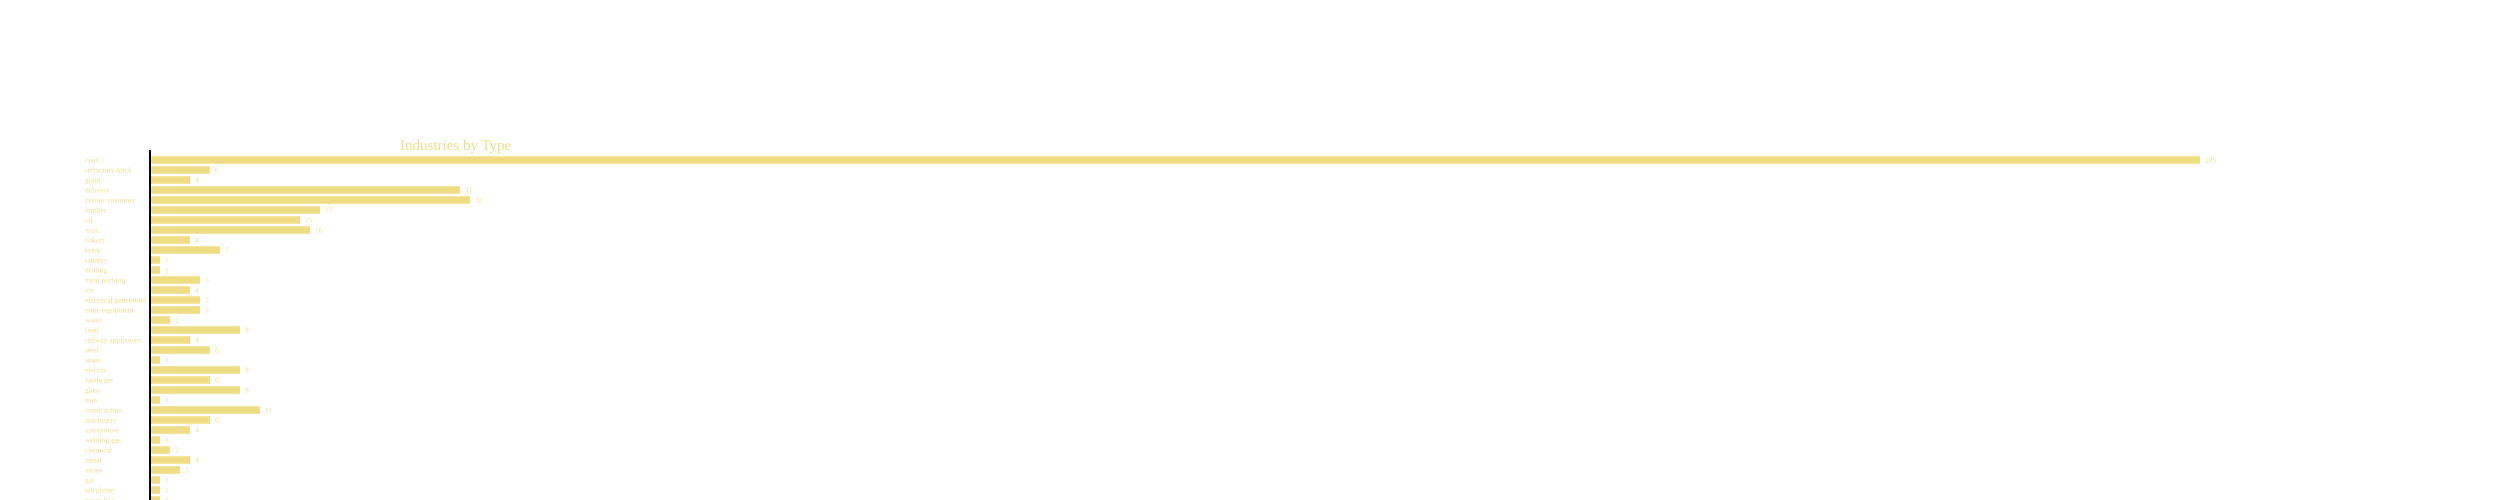
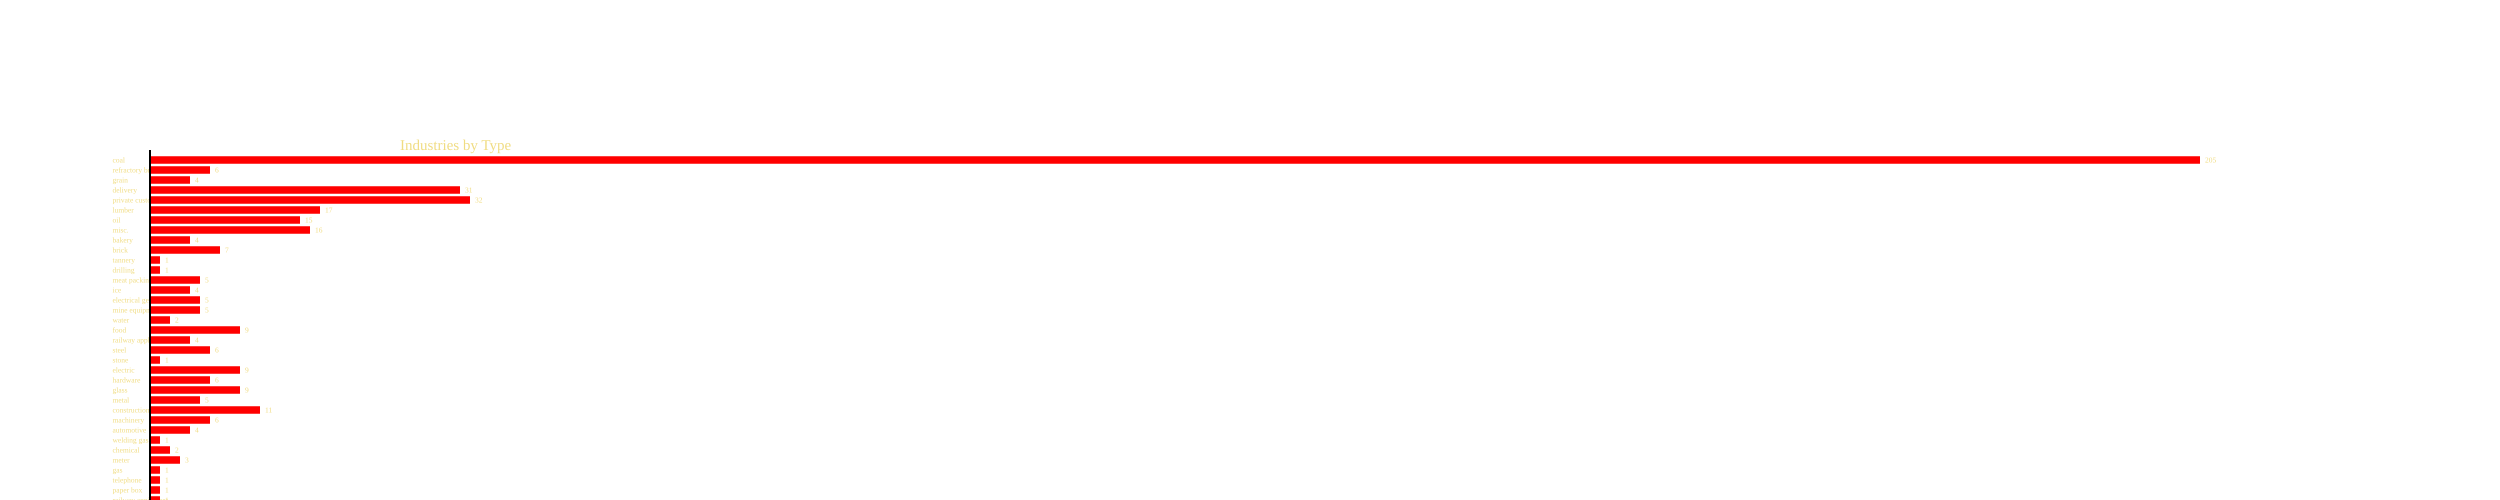
<svg xmlns="http://www.w3.org/2000/svg" viewBox="0 0 5000 1000">
  <g alignment-baseline="baseline" />
  <g transform="translate(300,300)">
    <g>
      <text x="500" y="0" font-size="30px" fill="#f0dc82">Industries by Type</text>
    </g>
    <g>
      <g>
-         <text x="-130" y="25" font-size="15px" fill="#f0dc82">coal</text>
-         <line x1="0" y1="20" x2="4100" y2="20" stroke="#f0dc82" stroke-width="15" />
+         <text x="-75" y="25" font-size="15px" fill="#f0dc82">coal</text>
+         <line x1="0" y1="20" x2="4100" y2="20" stroke="red" stroke-width="15" />
        <text x="4110" y="25" font-size="15px" fill="#f0dc82">205</text>
        <line x1="0" y1="0" x2="0" y2="40" stroke="black" stroke-width="2" />
      </g>
      <g>
-         <text x="-130" y="45" font-size="15px" fill="#f0dc82">refractory brick</text>
-         <line x1="0" y1="40" x2="120" y2="40" stroke="#f0dc82" stroke-width="15" />
+         <text x="-75" y="45" font-size="15px" fill="#f0dc82">refractory brick</text>
+         <line x1="0" y1="40" x2="120" y2="40" stroke="red" stroke-width="15" />
        <text x="130" y="45" font-size="15px" fill="#f0dc82">6</text>
        <line x1="0" y1="0" x2="0" y2="60" stroke="black" stroke-width="2" />
      </g>
      <g>
-         <text x="-130" y="65" font-size="15px" fill="#f0dc82">grain</text>
-         <line x1="0" y1="60" x2="80" y2="60" stroke="#f0dc82" stroke-width="15" />
+         <text x="-75" y="65" font-size="15px" fill="#f0dc82">grain</text>
+         <line x1="0" y1="60" x2="80" y2="60" stroke="red" stroke-width="15" />
        <text x="90" y="65" font-size="15px" fill="#f0dc82">4</text>
        <line x1="0" y1="0" x2="0" y2="80" stroke="black" stroke-width="2" />
      </g>
      <g>
-         <text x="-130" y="85" font-size="15px" fill="#f0dc82">delivery</text>
-         <line x1="0" y1="80" x2="620" y2="80" stroke="#f0dc82" stroke-width="15" />
+         <text x="-75" y="85" font-size="15px" fill="#f0dc82">delivery</text>
+         <line x1="0" y1="80" x2="620" y2="80" stroke="red" stroke-width="15" />
        <text x="630" y="85" font-size="15px" fill="#f0dc82">31</text>
        <line x1="0" y1="0" x2="0" y2="100" stroke="black" stroke-width="2" />
      </g>
      <g>
-         <text x="-130" y="105" font-size="15px" fill="#f0dc82">private customer</text>
-         <line x1="0" y1="100" x2="640" y2="100" stroke="#f0dc82" stroke-width="15" />
+         <text x="-75" y="105" font-size="15px" fill="#f0dc82">private customer</text>
+         <line x1="0" y1="100" x2="640" y2="100" stroke="red" stroke-width="15" />
        <text x="650" y="105" font-size="15px" fill="#f0dc82">32</text>
        <line x1="0" y1="0" x2="0" y2="120" stroke="black" stroke-width="2" />
      </g>
      <g>
-         <text x="-130" y="125" font-size="15px" fill="#f0dc82">lumber</text>
-         <line x1="0" y1="120" x2="340" y2="120" stroke="#f0dc82" stroke-width="15" />
+         <text x="-75" y="125" font-size="15px" fill="#f0dc82">lumber</text>
+         <line x1="0" y1="120" x2="340" y2="120" stroke="red" stroke-width="15" />
        <text x="350" y="125" font-size="15px" fill="#f0dc82">17</text>
        <line x1="0" y1="0" x2="0" y2="140" stroke="black" stroke-width="2" />
      </g>
      <g>
-         <text x="-130" y="145" font-size="15px" fill="#f0dc82">oil</text>
-         <line x1="0" y1="140" x2="300" y2="140" stroke="#f0dc82" stroke-width="15" />
+         <text x="-75" y="145" font-size="15px" fill="#f0dc82">oil</text>
+         <line x1="0" y1="140" x2="300" y2="140" stroke="red" stroke-width="15" />
        <text x="310" y="145" font-size="15px" fill="#f0dc82">15</text>
        <line x1="0" y1="0" x2="0" y2="160" stroke="black" stroke-width="2" />
      </g>
      <g>
-         <text x="-130" y="165" font-size="15px" fill="#f0dc82">misc.</text>
-         <line x1="0" y1="160" x2="320" y2="160" stroke="#f0dc82" stroke-width="15" />
+         <text x="-75" y="165" font-size="15px" fill="#f0dc82">misc.</text>
+         <line x1="0" y1="160" x2="320" y2="160" stroke="red" stroke-width="15" />
        <text x="330" y="165" font-size="15px" fill="#f0dc82">16</text>
        <line x1="0" y1="0" x2="0" y2="180" stroke="black" stroke-width="2" />
      </g>
      <g>
-         <text x="-130" y="185" font-size="15px" fill="#f0dc82">bakery</text>
-         <line x1="0" y1="180" x2="80" y2="180" stroke="#f0dc82" stroke-width="15" />
+         <text x="-75" y="185" font-size="15px" fill="#f0dc82">bakery</text>
+         <line x1="0" y1="180" x2="80" y2="180" stroke="red" stroke-width="15" />
        <text x="90" y="185" font-size="15px" fill="#f0dc82">4</text>
        <line x1="0" y1="0" x2="0" y2="200" stroke="black" stroke-width="2" />
      </g>
      <g>
-         <text x="-130" y="205" font-size="15px" fill="#f0dc82">brick</text>
-         <line x1="0" y1="200" x2="140" y2="200" stroke="#f0dc82" stroke-width="15" />
+         <text x="-75" y="205" font-size="15px" fill="#f0dc82">brick</text>
+         <line x1="0" y1="200" x2="140" y2="200" stroke="red" stroke-width="15" />
        <text x="150" y="205" font-size="15px" fill="#f0dc82">7</text>
        <line x1="0" y1="0" x2="0" y2="220" stroke="black" stroke-width="2" />
      </g>
      <g>
-         <text x="-130" y="225" font-size="15px" fill="#f0dc82">tannery</text>
-         <line x1="0" y1="220" x2="20" y2="220" stroke="#f0dc82" stroke-width="15" />
+         <text x="-75" y="225" font-size="15px" fill="#f0dc82">tannery</text>
+         <line x1="0" y1="220" x2="20" y2="220" stroke="red" stroke-width="15" />
        <text x="30" y="225" font-size="15px" fill="#f0dc82">1</text>
        <line x1="0" y1="0" x2="0" y2="240" stroke="black" stroke-width="2" />
      </g>
      <g>
-         <text x="-130" y="245" font-size="15px" fill="#f0dc82">drilling</text>
-         <line x1="0" y1="240" x2="20" y2="240" stroke="#f0dc82" stroke-width="15" />
+         <text x="-75" y="245" font-size="15px" fill="#f0dc82">drilling</text>
+         <line x1="0" y1="240" x2="20" y2="240" stroke="red" stroke-width="15" />
        <text x="30" y="245" font-size="15px" fill="#f0dc82">1</text>
        <line x1="0" y1="0" x2="0" y2="260" stroke="black" stroke-width="2" />
      </g>
      <g>
-         <text x="-130" y="265" font-size="15px" fill="#f0dc82">meat packing</text>
-         <line x1="0" y1="260" x2="100" y2="260" stroke="#f0dc82" stroke-width="15" />
+         <text x="-75" y="265" font-size="15px" fill="#f0dc82">meat packing</text>
+         <line x1="0" y1="260" x2="100" y2="260" stroke="red" stroke-width="15" />
        <text x="110" y="265" font-size="15px" fill="#f0dc82">5</text>
        <line x1="0" y1="0" x2="0" y2="280" stroke="black" stroke-width="2" />
      </g>
      <g>
-         <text x="-130" y="285" font-size="15px" fill="#f0dc82">ice</text>
-         <line x1="0" y1="280" x2="80" y2="280" stroke="#f0dc82" stroke-width="15" />
+         <text x="-75" y="285" font-size="15px" fill="#f0dc82">ice</text>
+         <line x1="0" y1="280" x2="80" y2="280" stroke="red" stroke-width="15" />
        <text x="90" y="285" font-size="15px" fill="#f0dc82">4</text>
        <line x1="0" y1="0" x2="0" y2="300" stroke="black" stroke-width="2" />
      </g>
      <g>
-         <text x="-130" y="305" font-size="15px" fill="#f0dc82">electrical generation</text>
-         <line x1="0" y1="300" x2="100" y2="300" stroke="#f0dc82" stroke-width="15" />
+         <text x="-75" y="305" font-size="15px" fill="#f0dc82">electrical generation</text>
+         <line x1="0" y1="300" x2="100" y2="300" stroke="red" stroke-width="15" />
        <text x="110" y="305" font-size="15px" fill="#f0dc82">5</text>
        <line x1="0" y1="0" x2="0" y2="320" stroke="black" stroke-width="2" />
      </g>
      <g>
-         <text x="-130" y="325" font-size="15px" fill="#f0dc82">mine equipment</text>
-         <line x1="0" y1="320" x2="100" y2="320" stroke="#f0dc82" stroke-width="15" />
+         <text x="-75" y="325" font-size="15px" fill="#f0dc82">mine equipment</text>
+         <line x1="0" y1="320" x2="100" y2="320" stroke="red" stroke-width="15" />
        <text x="110" y="325" font-size="15px" fill="#f0dc82">5</text>
        <line x1="0" y1="0" x2="0" y2="340" stroke="black" stroke-width="2" />
      </g>
      <g>
-         <text x="-130" y="345" font-size="15px" fill="#f0dc82">water</text>
-         <line x1="0" y1="340" x2="40" y2="340" stroke="#f0dc82" stroke-width="15" />
+         <text x="-75" y="345" font-size="15px" fill="#f0dc82">water</text>
+         <line x1="0" y1="340" x2="40" y2="340" stroke="red" stroke-width="15" />
        <text x="50" y="345" font-size="15px" fill="#f0dc82">2</text>
        <line x1="0" y1="0" x2="0" y2="360" stroke="black" stroke-width="2" />
      </g>
      <g>
-         <text x="-130" y="365" font-size="15px" fill="#f0dc82">food</text>
-         <line x1="0" y1="360" x2="180" y2="360" stroke="#f0dc82" stroke-width="15" />
+         <text x="-75" y="365" font-size="15px" fill="#f0dc82">food</text>
+         <line x1="0" y1="360" x2="180" y2="360" stroke="red" stroke-width="15" />
        <text x="190" y="365" font-size="15px" fill="#f0dc82">9</text>
        <line x1="0" y1="0" x2="0" y2="380" stroke="black" stroke-width="2" />
      </g>
      <g>
-         <text x="-130" y="385" font-size="15px" fill="#f0dc82">railway appliances</text>
-         <line x1="0" y1="380" x2="80" y2="380" stroke="#f0dc82" stroke-width="15" />
+         <text x="-75" y="385" font-size="15px" fill="#f0dc82">railway appliances</text>
+         <line x1="0" y1="380" x2="80" y2="380" stroke="red" stroke-width="15" />
        <text x="90" y="385" font-size="15px" fill="#f0dc82">4</text>
        <line x1="0" y1="0" x2="0" y2="400" stroke="black" stroke-width="2" />
      </g>
      <g>
-         <text x="-130" y="405" font-size="15px" fill="#f0dc82">steel</text>
-         <line x1="0" y1="400" x2="120" y2="400" stroke="#f0dc82" stroke-width="15" />
+         <text x="-75" y="405" font-size="15px" fill="#f0dc82">steel</text>
+         <line x1="0" y1="400" x2="120" y2="400" stroke="red" stroke-width="15" />
        <text x="130" y="405" font-size="15px" fill="#f0dc82">6</text>
        <line x1="0" y1="0" x2="0" y2="420" stroke="black" stroke-width="2" />
      </g>
      <g>
-         <text x="-130" y="425" font-size="15px" fill="#f0dc82">stone</text>
-         <line x1="0" y1="420" x2="20" y2="420" stroke="#f0dc82" stroke-width="15" />
+         <text x="-75" y="425" font-size="15px" fill="#f0dc82">stone</text>
+         <line x1="0" y1="420" x2="20" y2="420" stroke="red" stroke-width="15" />
        <text x="30" y="425" font-size="15px" fill="#f0dc82">1</text>
        <line x1="0" y1="0" x2="0" y2="440" stroke="black" stroke-width="2" />
      </g>
      <g>
-         <text x="-130" y="445" font-size="15px" fill="#f0dc82">electric</text>
-         <line x1="0" y1="440" x2="180" y2="440" stroke="#f0dc82" stroke-width="15" />
+         <text x="-75" y="445" font-size="15px" fill="#f0dc82">electric</text>
+         <line x1="0" y1="440" x2="180" y2="440" stroke="red" stroke-width="15" />
        <text x="190" y="445" font-size="15px" fill="#f0dc82">9</text>
        <line x1="0" y1="0" x2="0" y2="460" stroke="black" stroke-width="2" />
      </g>
      <g>
-         <text x="-130" y="465" font-size="15px" fill="#f0dc82">hardware</text>
-         <line x1="0" y1="460" x2="120" y2="460" stroke="#f0dc82" stroke-width="15" />
+         <text x="-75" y="465" font-size="15px" fill="#f0dc82">hardware</text>
+         <line x1="0" y1="460" x2="120" y2="460" stroke="red" stroke-width="15" />
        <text x="130" y="465" font-size="15px" fill="#f0dc82">6</text>
        <line x1="0" y1="0" x2="0" y2="480" stroke="black" stroke-width="2" />
      </g>
      <g>
-         <text x="-130" y="485" font-size="15px" fill="#f0dc82">glass</text>
-         <line x1="0" y1="480" x2="180" y2="480" stroke="#f0dc82" stroke-width="15" />
+         <text x="-75" y="485" font-size="15px" fill="#f0dc82">glass</text>
+         <line x1="0" y1="480" x2="180" y2="480" stroke="red" stroke-width="15" />
        <text x="190" y="485" font-size="15px" fill="#f0dc82">9</text>
        <line x1="0" y1="0" x2="0" y2="500" stroke="black" stroke-width="2" />
      </g>
      <g>
-         <text x="-130" y="505" font-size="15px" fill="#f0dc82">iron</text>
-         <line x1="0" y1="500" x2="20" y2="500" stroke="#f0dc82" stroke-width="15" />
-         <text x="30" y="505" font-size="15px" fill="#f0dc82">1</text>
+         <text x="-75" y="505" font-size="15px" fill="#f0dc82">metal</text>
+         <line x1="0" y1="500" x2="100" y2="500" stroke="red" stroke-width="15" />
+         <text x="110" y="505" font-size="15px" fill="#f0dc82">5</text>
        <line x1="0" y1="0" x2="0" y2="520" stroke="black" stroke-width="2" />
      </g>
      <g>
-         <text x="-130" y="525" font-size="15px" fill="#f0dc82">construction</text>
-         <line x1="0" y1="520" x2="220" y2="520" stroke="#f0dc82" stroke-width="15" />
+         <text x="-75" y="525" font-size="15px" fill="#f0dc82">construction</text>
+         <line x1="0" y1="520" x2="220" y2="520" stroke="red" stroke-width="15" />
        <text x="230" y="525" font-size="15px" fill="#f0dc82">11</text>
        <line x1="0" y1="0" x2="0" y2="540" stroke="black" stroke-width="2" />
      </g>
      <g>
-         <text x="-130" y="545" font-size="15px" fill="#f0dc82">machinery</text>
-         <line x1="0" y1="540" x2="120" y2="540" stroke="#f0dc82" stroke-width="15" />
+         <text x="-75" y="545" font-size="15px" fill="#f0dc82">machinery</text>
+         <line x1="0" y1="540" x2="120" y2="540" stroke="red" stroke-width="15" />
        <text x="130" y="545" font-size="15px" fill="#f0dc82">6</text>
        <line x1="0" y1="0" x2="0" y2="560" stroke="black" stroke-width="2" />
      </g>
      <g>
-         <text x="-130" y="565" font-size="15px" fill="#f0dc82">automotive</text>
-         <line x1="0" y1="560" x2="80" y2="560" stroke="#f0dc82" stroke-width="15" />
+         <text x="-75" y="565" font-size="15px" fill="#f0dc82">automotive</text>
+         <line x1="0" y1="560" x2="80" y2="560" stroke="red" stroke-width="15" />
        <text x="90" y="565" font-size="15px" fill="#f0dc82">4</text>
        <line x1="0" y1="0" x2="0" y2="580" stroke="black" stroke-width="2" />
      </g>
      <g>
-         <text x="-130" y="585" font-size="15px" fill="#f0dc82">welding gas</text>
-         <line x1="0" y1="580" x2="20" y2="580" stroke="#f0dc82" stroke-width="15" />
+         <text x="-75" y="585" font-size="15px" fill="#f0dc82">welding gas</text>
+         <line x1="0" y1="580" x2="20" y2="580" stroke="red" stroke-width="15" />
        <text x="30" y="585" font-size="15px" fill="#f0dc82">1</text>
        <line x1="0" y1="0" x2="0" y2="600" stroke="black" stroke-width="2" />
      </g>
      <g>
-         <text x="-130" y="605" font-size="15px" fill="#f0dc82">chemical</text>
-         <line x1="0" y1="600" x2="40" y2="600" stroke="#f0dc82" stroke-width="15" />
+         <text x="-75" y="605" font-size="15px" fill="#f0dc82">chemical</text>
+         <line x1="0" y1="600" x2="40" y2="600" stroke="red" stroke-width="15" />
        <text x="50" y="605" font-size="15px" fill="#f0dc82">2</text>
        <line x1="0" y1="0" x2="0" y2="620" stroke="black" stroke-width="2" />
      </g>
      <g>
-         <text x="-130" y="625" font-size="15px" fill="#f0dc82">metal</text>
-         <line x1="0" y1="620" x2="80" y2="620" stroke="#f0dc82" stroke-width="15" />
-         <text x="90" y="625" font-size="15px" fill="#f0dc82">4</text>
+         <text x="-75" y="625" font-size="15px" fill="#f0dc82">meter</text>
+         <line x1="0" y1="620" x2="60" y2="620" stroke="red" stroke-width="15" />
+         <text x="70" y="625" font-size="15px" fill="#f0dc82">3</text>
        <line x1="0" y1="0" x2="0" y2="640" stroke="black" stroke-width="2" />
      </g>
      <g>
-         <text x="-130" y="645" font-size="15px" fill="#f0dc82">meter</text>
-         <line x1="0" y1="640" x2="60" y2="640" stroke="#f0dc82" stroke-width="15" />
-         <text x="70" y="645" font-size="15px" fill="#f0dc82">3</text>
+         <text x="-75" y="645" font-size="15px" fill="#f0dc82">gas</text>
+         <line x1="0" y1="640" x2="20" y2="640" stroke="red" stroke-width="15" />
+         <text x="30" y="645" font-size="15px" fill="#f0dc82">1</text>
        <line x1="0" y1="0" x2="0" y2="660" stroke="black" stroke-width="2" />
      </g>
      <g>
-         <text x="-130" y="665" font-size="15px" fill="#f0dc82">gas</text>
-         <line x1="0" y1="660" x2="20" y2="660" stroke="#f0dc82" stroke-width="15" />
+         <text x="-75" y="665" font-size="15px" fill="#f0dc82">telephone</text>
+         <line x1="0" y1="660" x2="20" y2="660" stroke="red" stroke-width="15" />
        <text x="30" y="665" font-size="15px" fill="#f0dc82">1</text>
        <line x1="0" y1="0" x2="0" y2="680" stroke="black" stroke-width="2" />
      </g>
      <g>
-         <text x="-130" y="685" font-size="15px" fill="#f0dc82">telephone</text>
-         <line x1="0" y1="680" x2="20" y2="680" stroke="#f0dc82" stroke-width="15" />
+         <text x="-75" y="685" font-size="15px" fill="#f0dc82">paper box</text>
+         <line x1="0" y1="680" x2="20" y2="680" stroke="red" stroke-width="15" />
        <text x="30" y="685" font-size="15px" fill="#f0dc82">1</text>
        <line x1="0" y1="0" x2="0" y2="700" stroke="black" stroke-width="2" />
      </g>
      <g>
-         <text x="-130" y="705" font-size="15px" fill="#f0dc82">paper box</text>
-         <line x1="0" y1="700" x2="20" y2="700" stroke="#f0dc82" stroke-width="15" />
+         <text x="-75" y="705" font-size="15px" fill="#f0dc82">railway appilances</text>
+         <line x1="0" y1="700" x2="20" y2="700" stroke="red" stroke-width="15" />
        <text x="30" y="705" font-size="15px" fill="#f0dc82">1</text>
        <line x1="0" y1="0" x2="0" y2="720" stroke="black" stroke-width="2" />
      </g>
      <g>
-         <text x="-130" y="725" font-size="15px" fill="#f0dc82">railway appilances</text>
-         <line x1="0" y1="720" x2="20" y2="720" stroke="#f0dc82" stroke-width="15" />
+         <text x="-75" y="725" font-size="15px" fill="#f0dc82">drug</text>
+         <line x1="0" y1="720" x2="20" y2="720" stroke="red" stroke-width="15" />
        <text x="30" y="725" font-size="15px" fill="#f0dc82">1</text>
        <line x1="0" y1="0" x2="0" y2="740" stroke="black" stroke-width="2" />
      </g>
      <g>
-         <text x="-130" y="745" font-size="15px" fill="#f0dc82">drug</text>
-         <line x1="0" y1="740" x2="20" y2="740" stroke="#f0dc82" stroke-width="15" />
-         <text x="30" y="745" font-size="15px" fill="#f0dc82">1</text>
+         <text x="-75" y="745" font-size="15px" fill="#f0dc82">furniture</text>
+         <line x1="0" y1="740" x2="40" y2="740" stroke="red" stroke-width="15" />
+         <text x="50" y="745" font-size="15px" fill="#f0dc82">2</text>
        <line x1="0" y1="0" x2="0" y2="760" stroke="black" stroke-width="2" />
      </g>
      <g>
-         <text x="-130" y="765" font-size="15px" fill="#f0dc82">furniture</text>
-         <line x1="0" y1="760" x2="40" y2="760" stroke="#f0dc82" stroke-width="15" />
-         <text x="50" y="765" font-size="15px" fill="#f0dc82">2</text>
+         <text x="-75" y="765" font-size="15px" fill="#f0dc82">cork</text>
+         <line x1="0" y1="760" x2="20" y2="760" stroke="red" stroke-width="15" />
+         <text x="30" y="765" font-size="15px" fill="#f0dc82">1</text>
        <line x1="0" y1="0" x2="0" y2="780" stroke="black" stroke-width="2" />
      </g>
      <g>
-         <text x="-130" y="785" font-size="15px" fill="#f0dc82">cork</text>
-         <line x1="0" y1="780" x2="20" y2="780" stroke="#f0dc82" stroke-width="15" />
+         <text x="-75" y="785" font-size="15px" fill="#f0dc82">department store</text>
+         <line x1="0" y1="780" x2="20" y2="780" stroke="red" stroke-width="15" />
        <text x="30" y="785" font-size="15px" fill="#f0dc82">1</text>
        <line x1="0" y1="0" x2="0" y2="800" stroke="black" stroke-width="2" />
      </g>
      <g>
-         <text x="-130" y="805" font-size="15px" fill="#f0dc82">department store</text>
-         <line x1="0" y1="800" x2="20" y2="800" stroke="#f0dc82" stroke-width="15" />
+         <text x="-75" y="805" font-size="15px" fill="#f0dc82">crane</text>
+         <line x1="0" y1="800" x2="20" y2="800" stroke="red" stroke-width="15" />
        <text x="30" y="805" font-size="15px" fill="#f0dc82">1</text>
        <line x1="0" y1="0" x2="0" y2="820" stroke="black" stroke-width="2" />
      </g>
      <g>
-         <text x="-130" y="825" font-size="15px" fill="#f0dc82">crane</text>
-         <line x1="0" y1="820" x2="20" y2="820" stroke="#f0dc82" stroke-width="15" />
+         <text x="-75" y="825" font-size="15px" fill="#f0dc82">post office</text>
+         <line x1="0" y1="820" x2="20" y2="820" stroke="red" stroke-width="15" />
        <text x="30" y="825" font-size="15px" fill="#f0dc82">1</text>
        <line x1="0" y1="0" x2="0" y2="840" stroke="black" stroke-width="2" />
      </g>
      <g>
-         <text x="-130" y="845" font-size="15px" fill="#f0dc82">post office</text>
-         <line x1="0" y1="840" x2="20" y2="840" stroke="#f0dc82" stroke-width="15" />
+         <text x="-75" y="845" font-size="15px" fill="#f0dc82">produce</text>
+         <line x1="0" y1="840" x2="20" y2="840" stroke="red" stroke-width="15" />
        <text x="30" y="845" font-size="15px" fill="#f0dc82">1</text>
        <line x1="0" y1="0" x2="0" y2="860" stroke="black" stroke-width="2" />
-       </g>
-       <g>
-         <text x="-130" y="865" font-size="15px" fill="#f0dc82">produce</text>
-         <line x1="0" y1="860" x2="20" y2="860" stroke="#f0dc82" stroke-width="15" />
-         <text x="30" y="865" font-size="15px" fill="#f0dc82">1</text>
-         <line x1="0" y1="0" x2="0" y2="880" stroke="black" stroke-width="2" />
      </g>
    </g>
  </g>
</svg>
